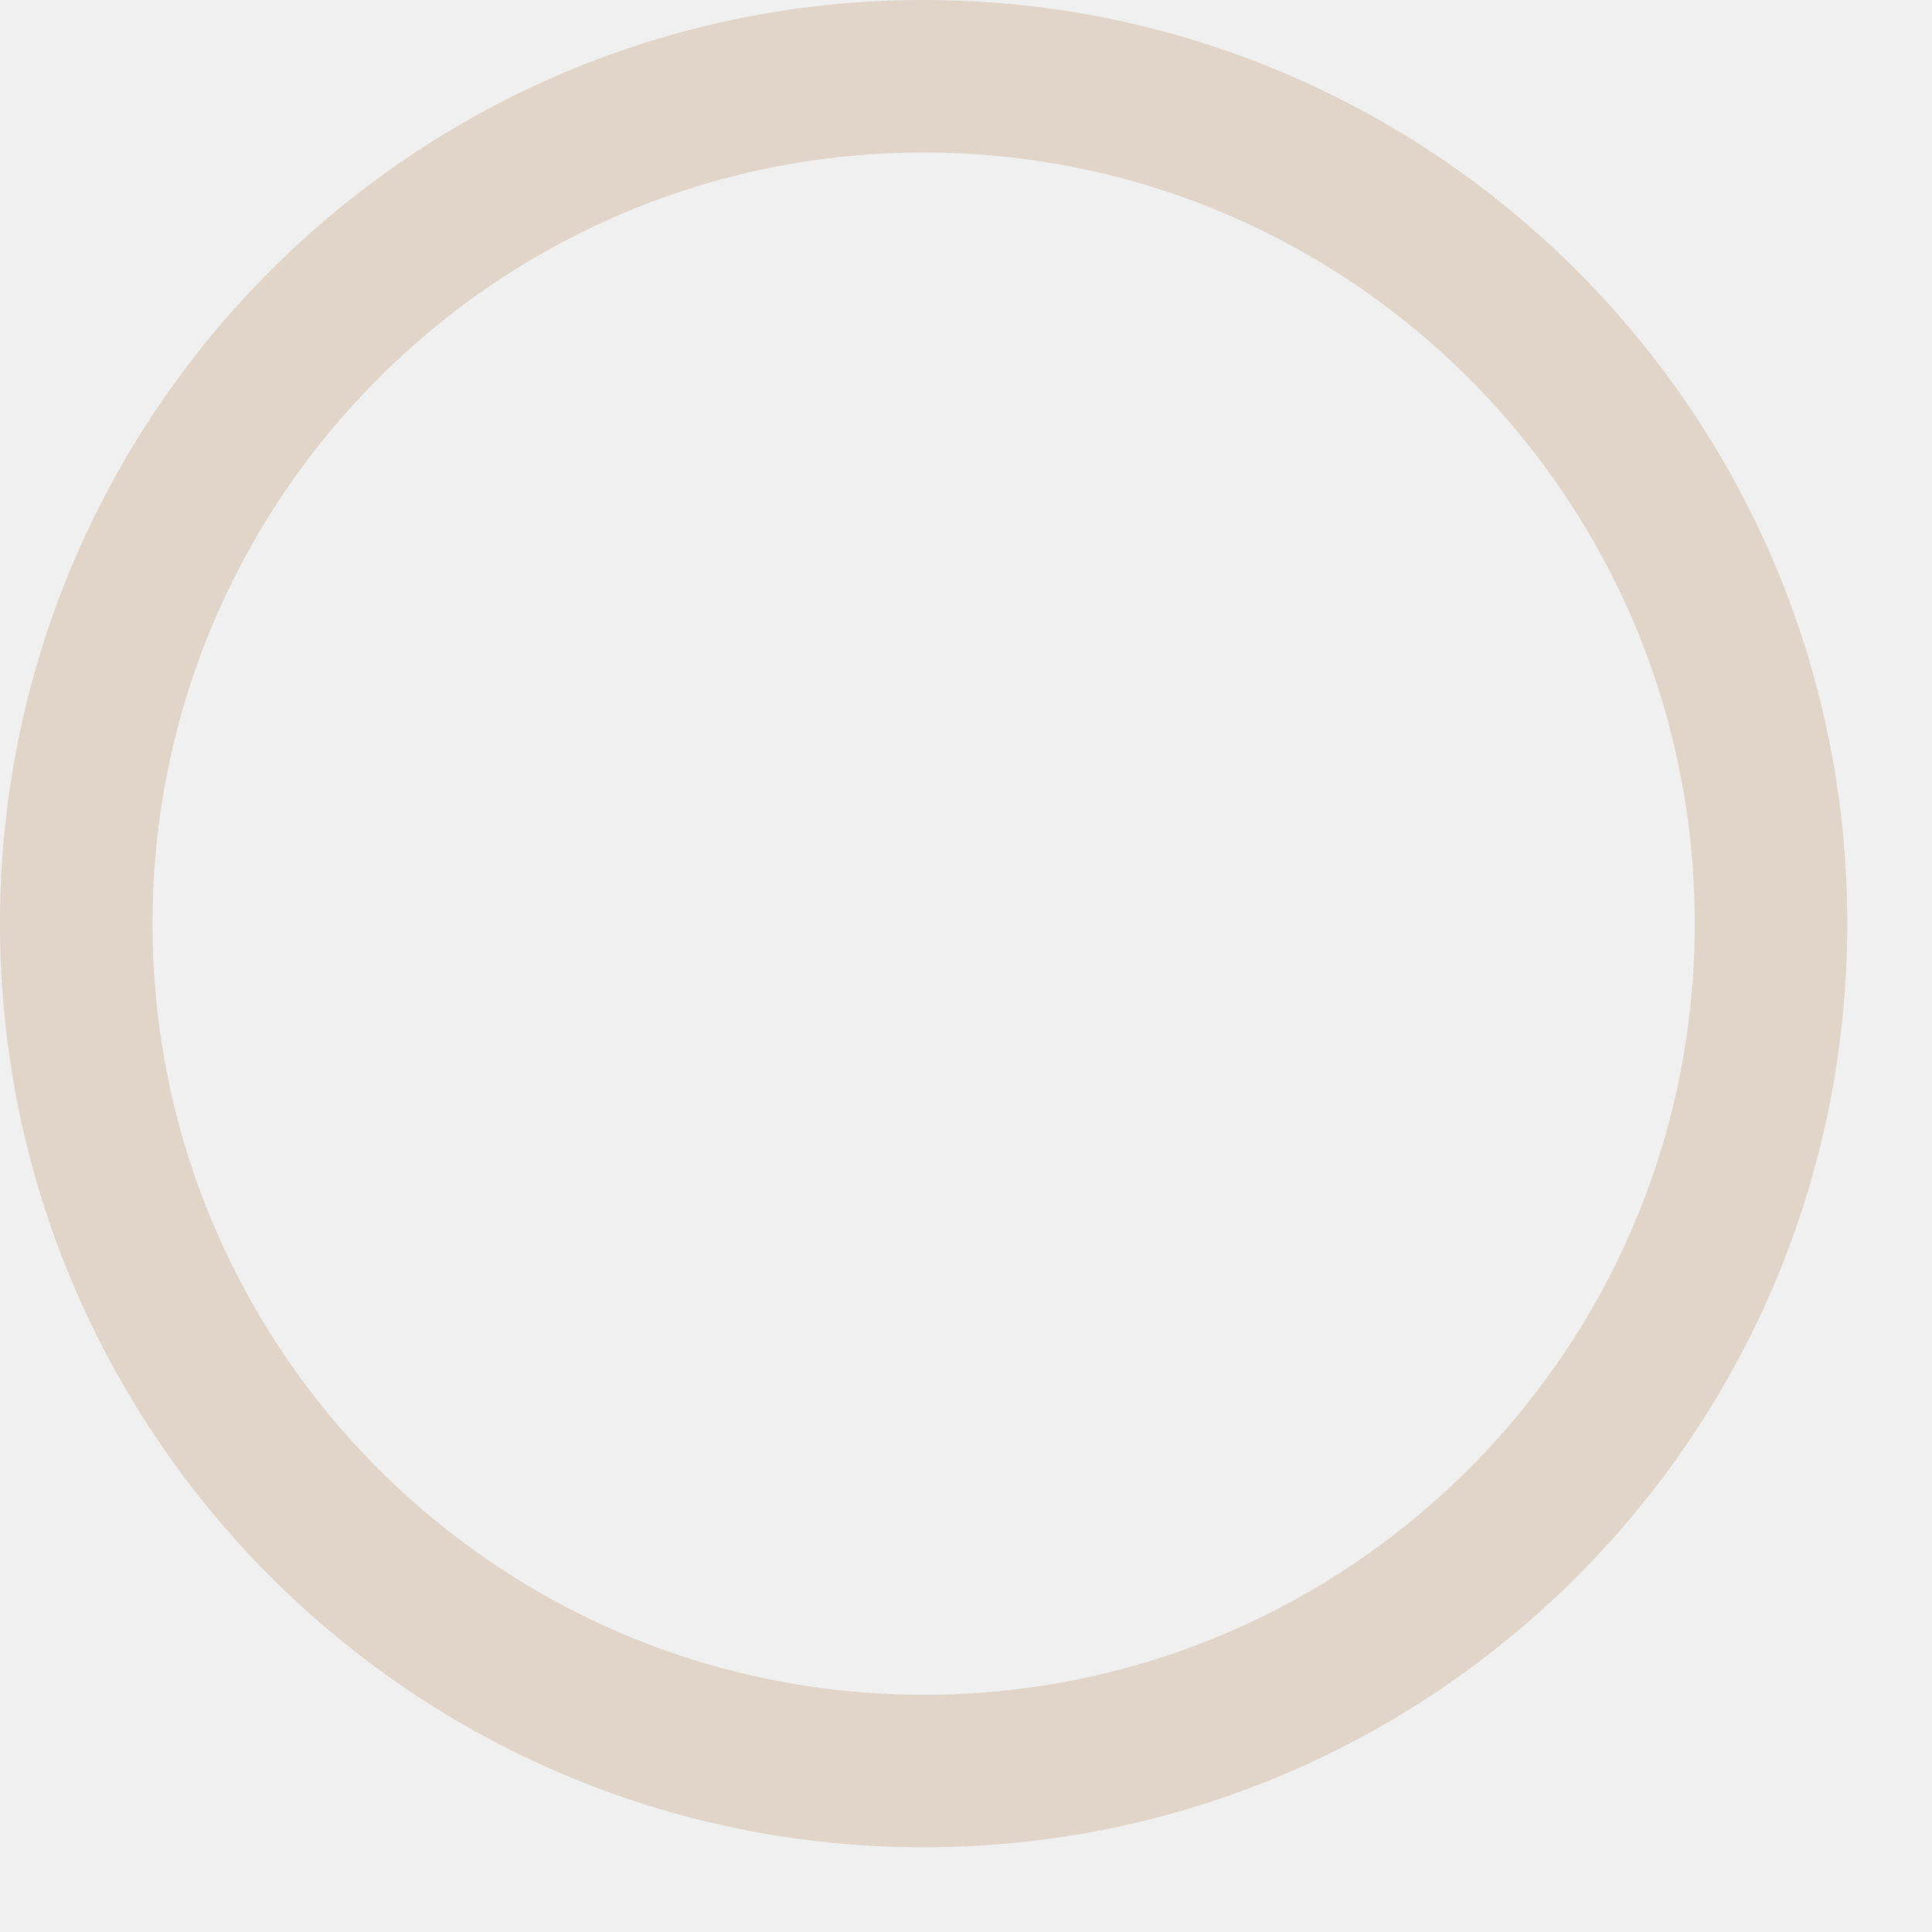
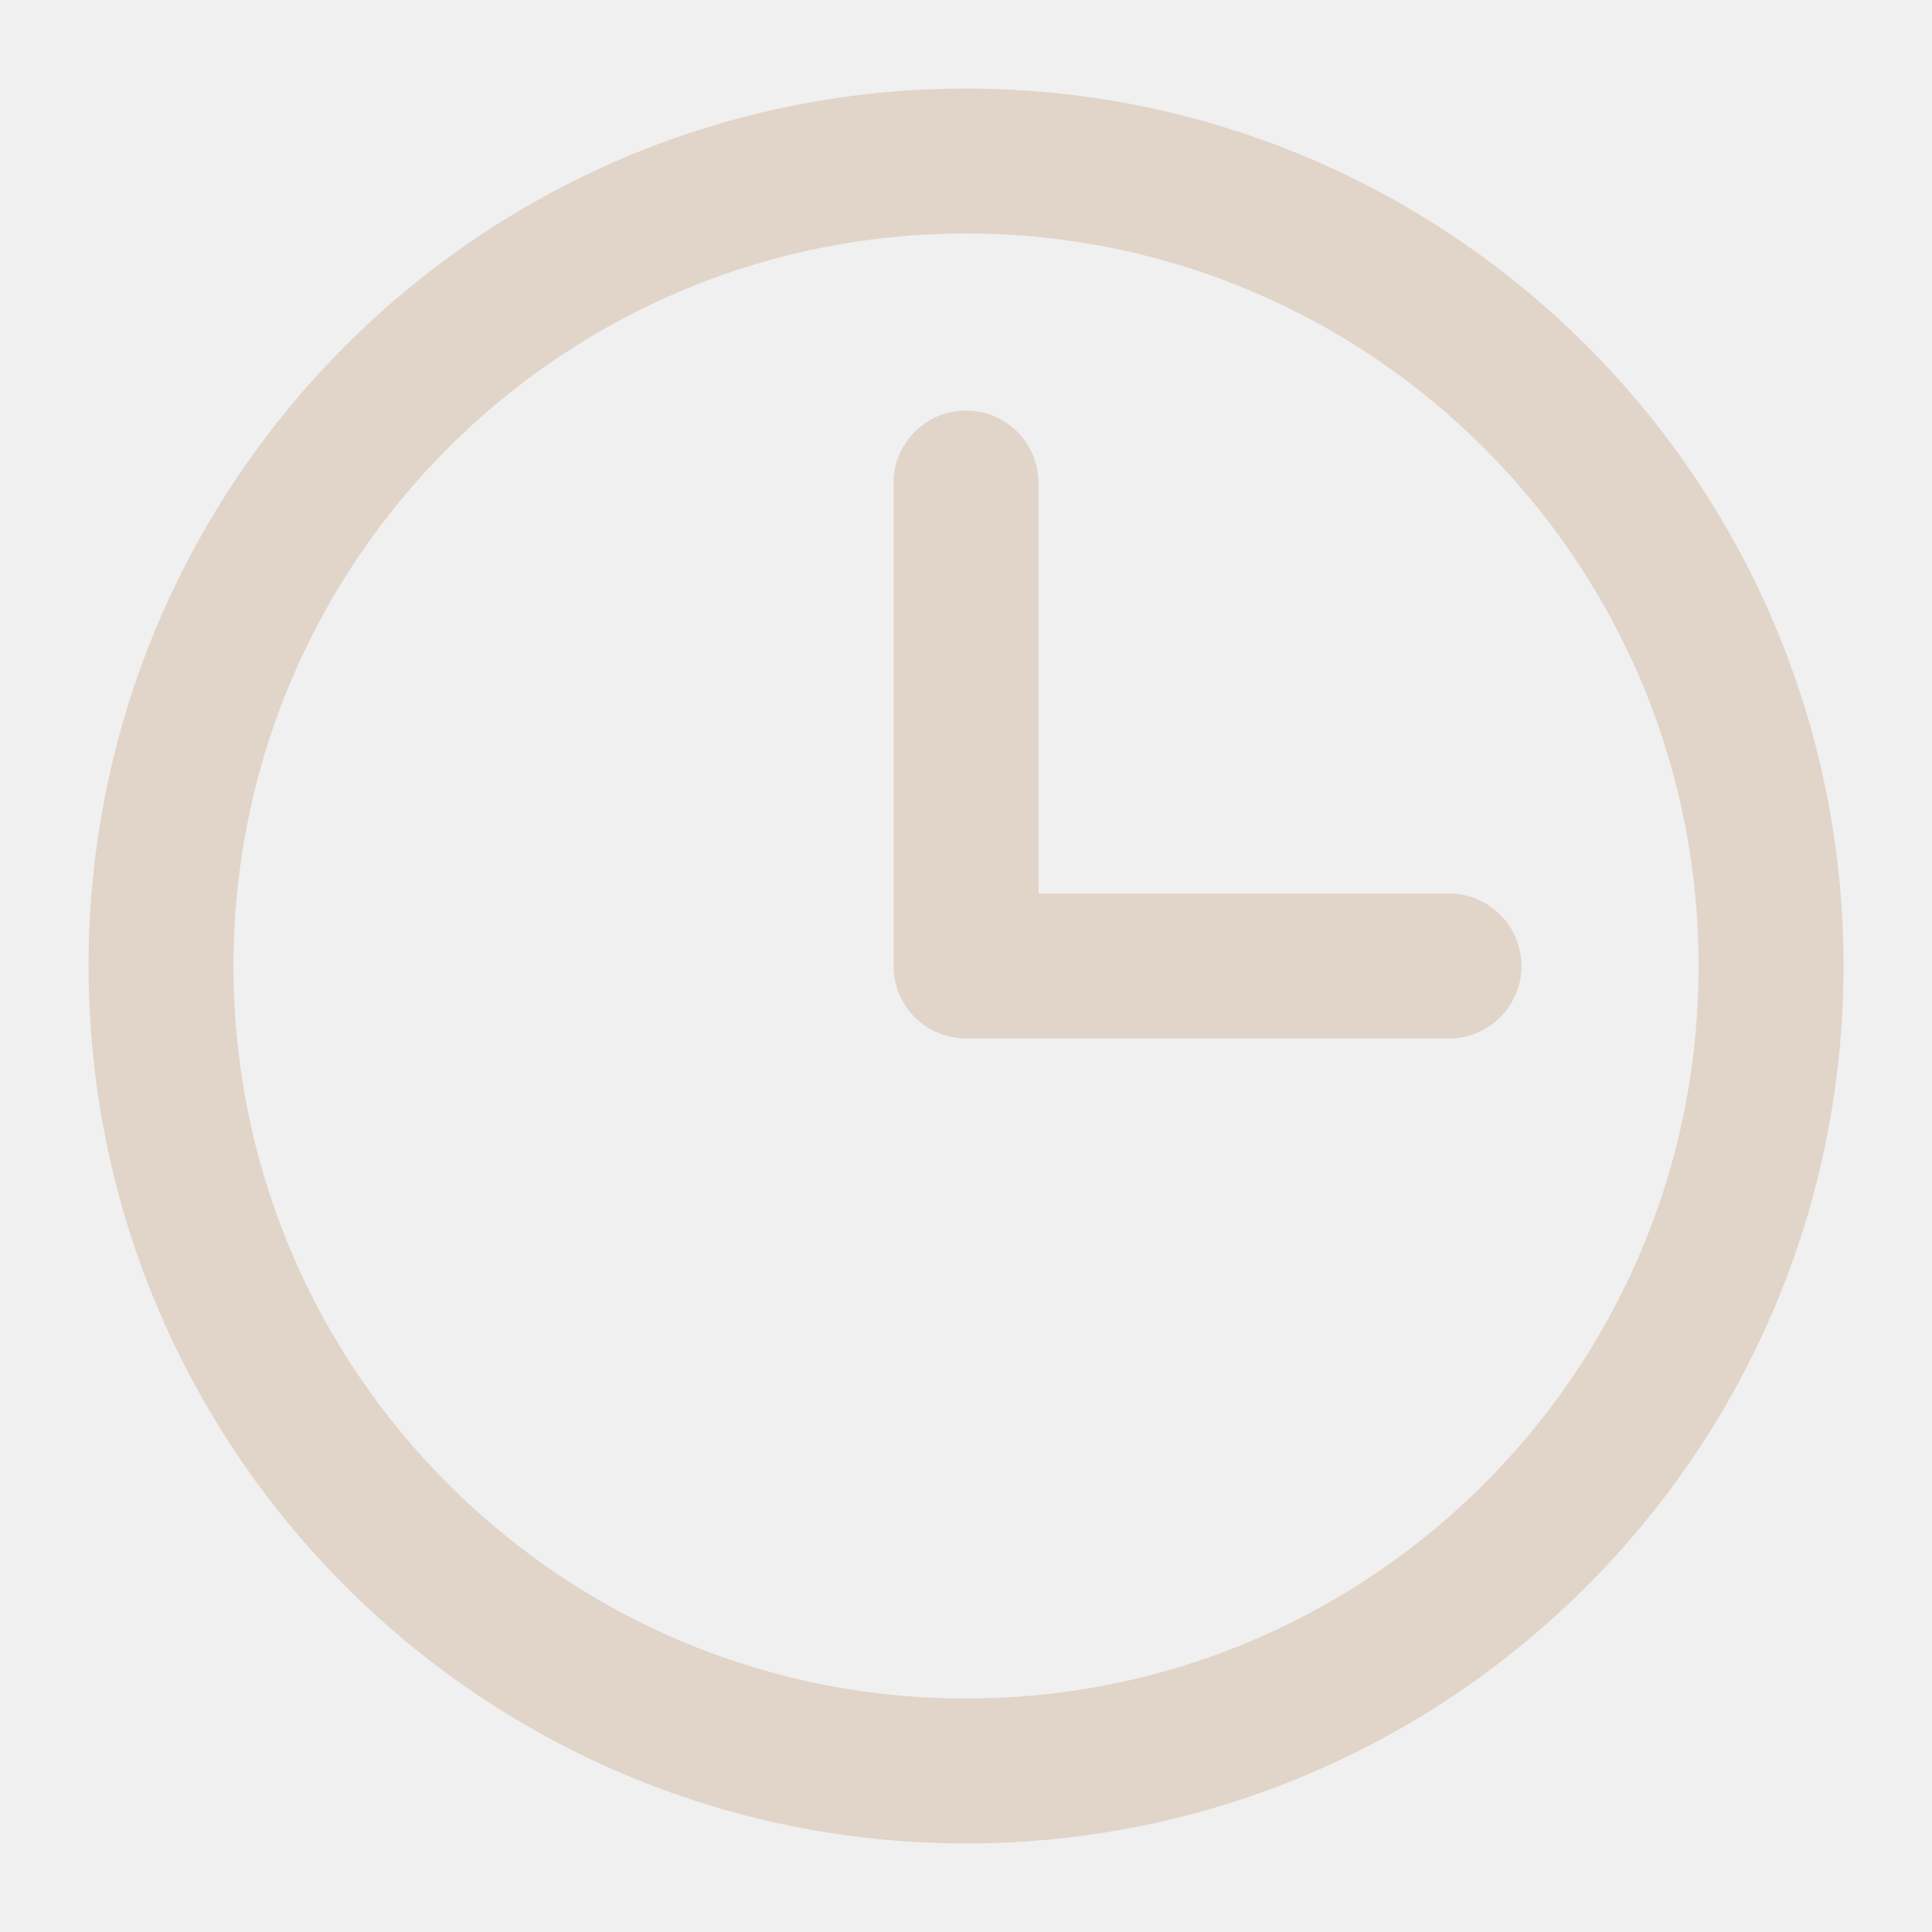
- <svg xmlns="http://www.w3.org/2000/svg" width="19" height="19" viewBox="0 0 19 19" fill="none">
-   <path d="M9.083 17.417C13.686 17.417 17.417 13.686 17.417 9.083C17.417 4.481 13.686 0.75 9.083 0.75C4.481 0.75 0.75 4.481 0.75 9.083C0.75 13.686 4.481 17.417 9.083 17.417Z" stroke="#E1D4C9" stroke-width="1.5" stroke-linecap="round" stroke-linejoin="round" />
+ <svg xmlns="http://www.w3.org/2000/svg" width="20" height="20" viewBox="0 0 20 20" fill="none">
+   <g clip-path="url(#clip0_217_1736)">
+     <path d="M10 5L10 10L15 10" stroke="#E1D4C9" stroke-width="1.5" stroke-linecap="round" stroke-linejoin="round" />
+     <path d="M10 18.333C14.603 18.333 18.334 14.602 18.334 10C18.334 5.398 14.603 1.667 10 1.667C5.398 1.667 1.667 5.398 1.667 10C1.667 14.602 5.398 18.333 10 18.333Z" stroke="#E1D4C9" stroke-width="1.5" stroke-linecap="round" stroke-linejoin="round" />
+   </g>
+   <defs>
+     <clipPath id="clip0_217_1736">
+       <rect width="20" height="20" fill="white" />
+     </clipPath>
+   </defs>
</svg>
